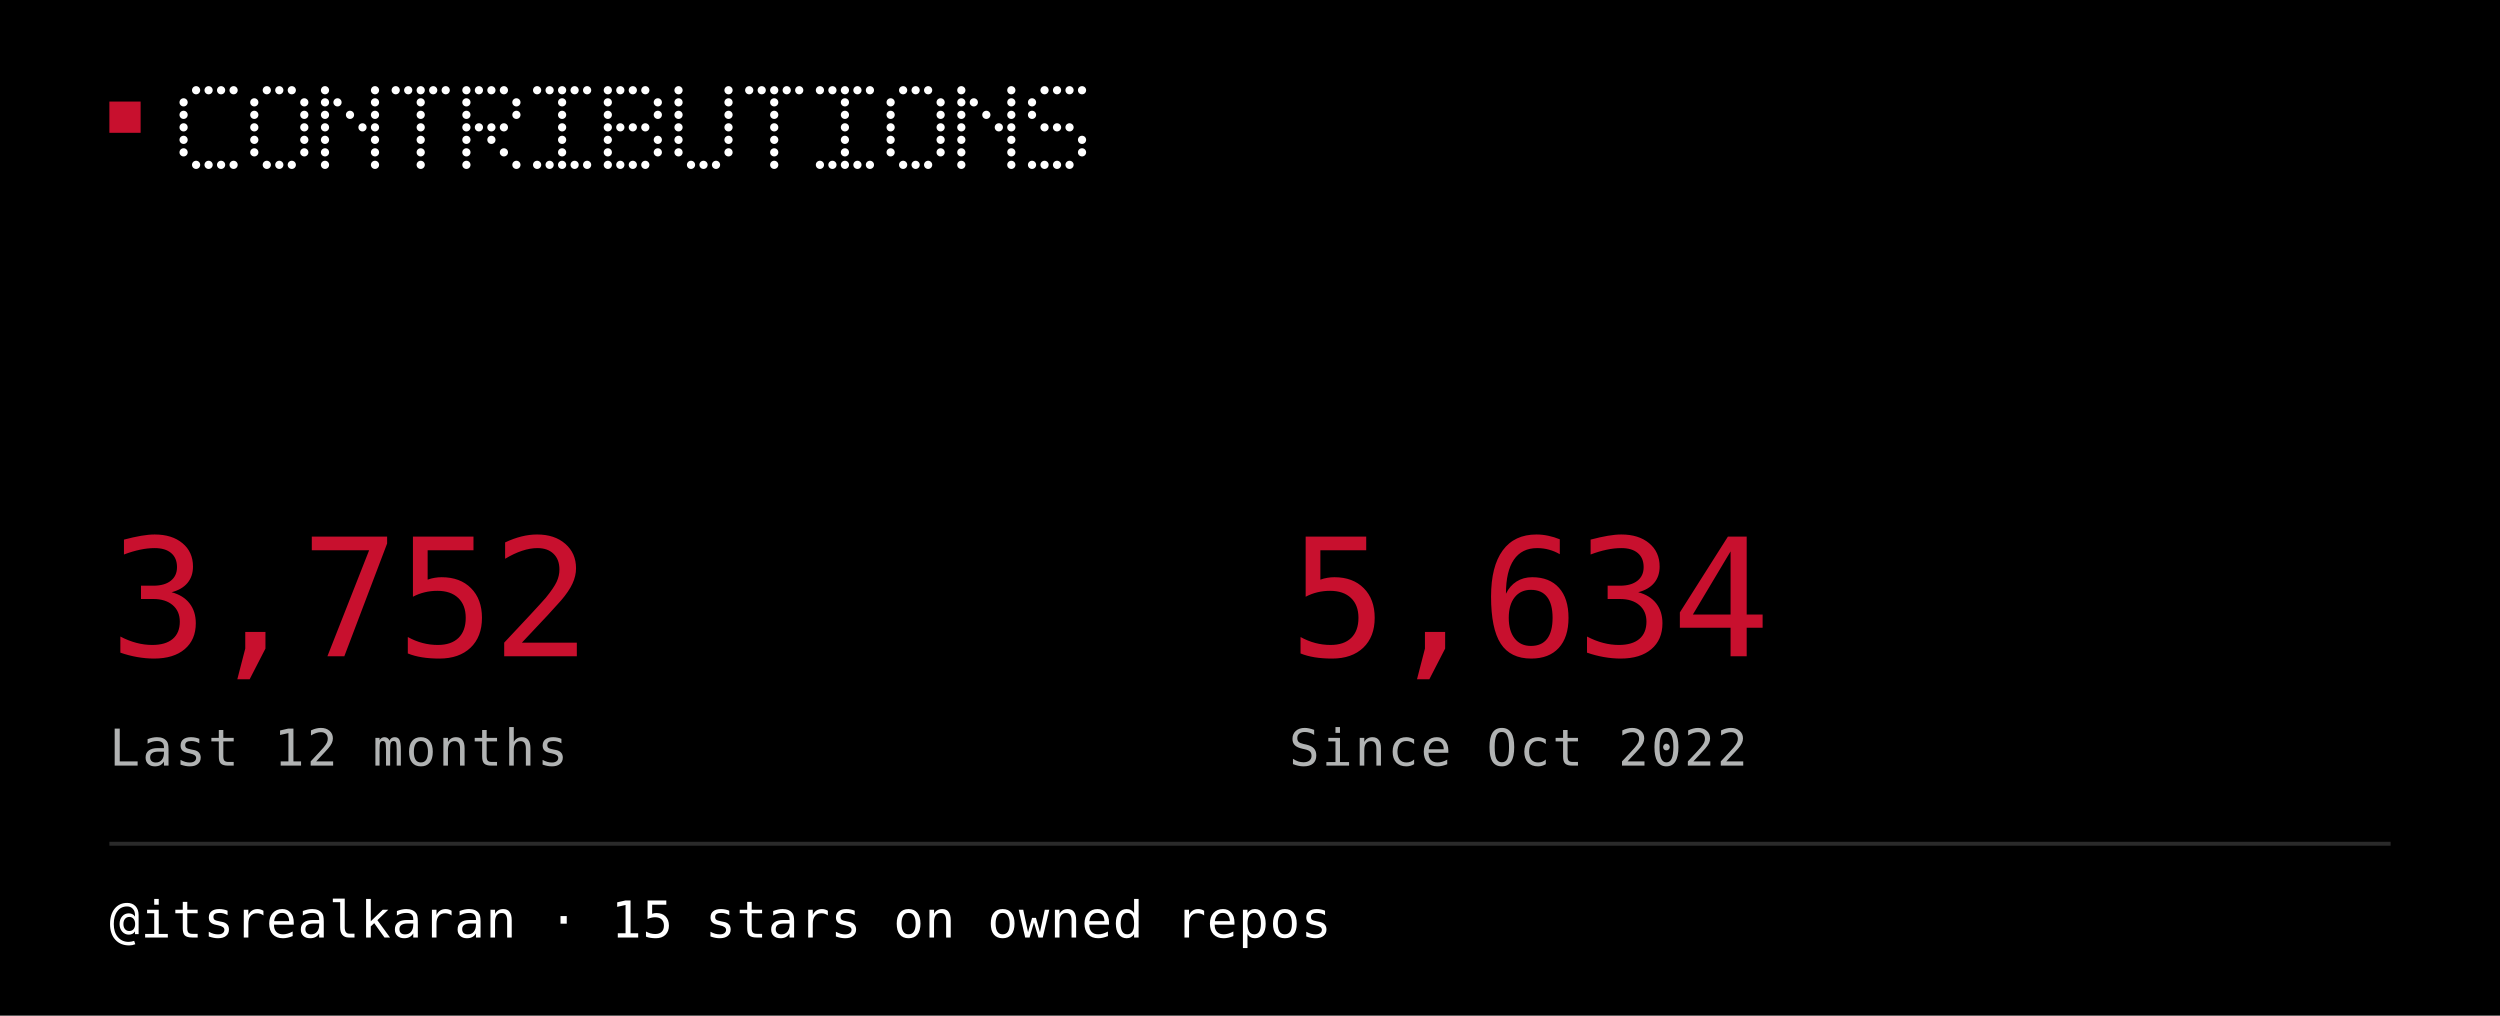
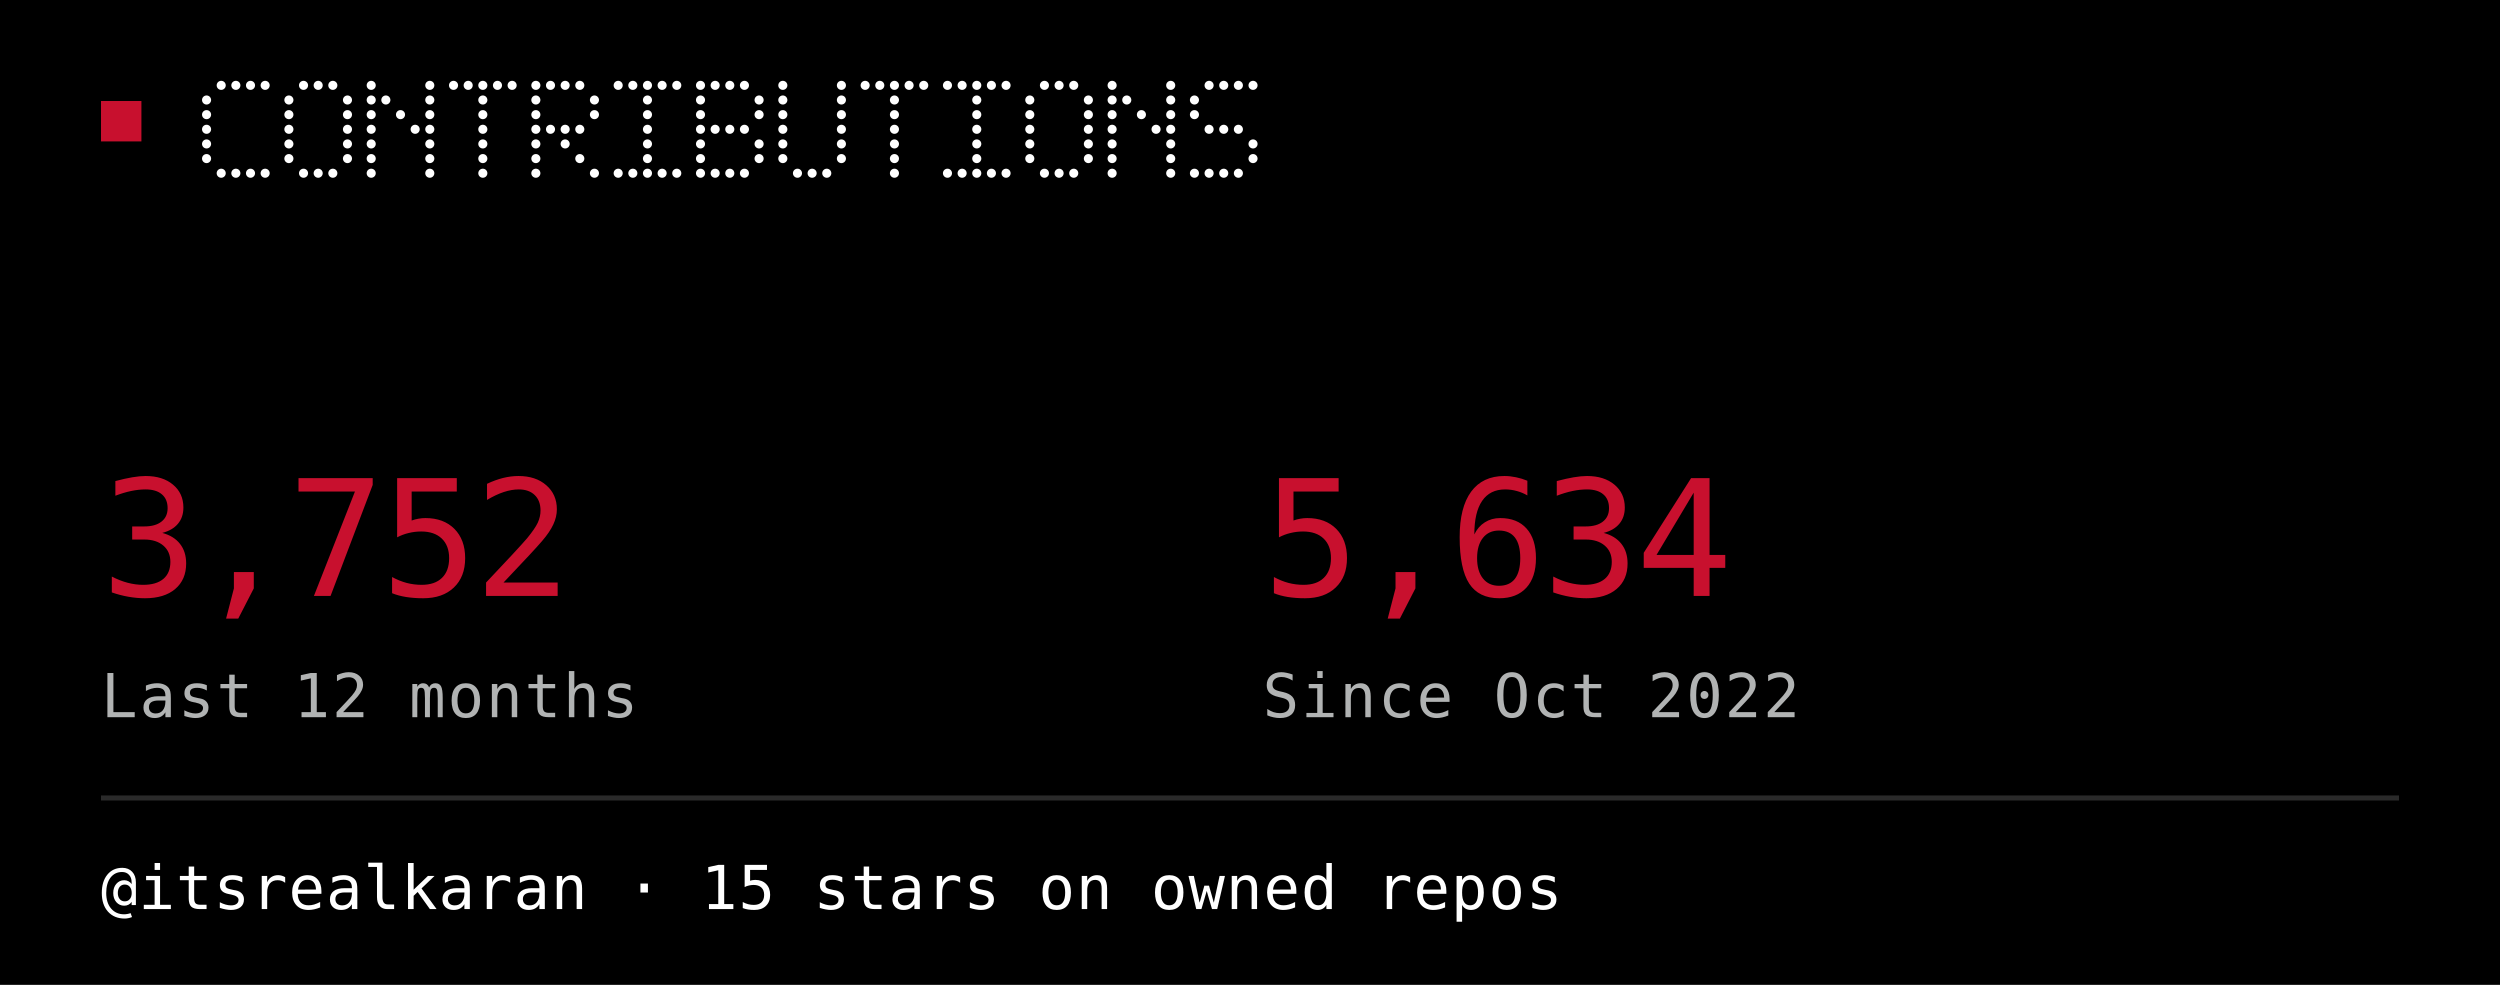
- <svg xmlns="http://www.w3.org/2000/svg" width="640" height="260" viewBox="0 0 640 260" role="img">
-   <rect width="640" height="260" fill="#000000" />
-   <rect x="28" y="26" width="8" height="8" fill="#C8102E" />
-   <circle cx="50.2" cy="23.1" r="1.05" fill="#FFFFFF" />
-   <circle cx="53.4" cy="23.1" r="1.05" fill="#FFFFFF" />
-   <circle cx="56.6" cy="23.1" r="1.05" fill="#FFFFFF" />
-   <circle cx="59.8" cy="23.1" r="1.05" fill="#FFFFFF" />
-   <circle cx="47.0" cy="26.2" r="1.05" fill="#FFFFFF" />
-   <circle cx="47.0" cy="29.4" r="1.05" fill="#FFFFFF" />
-   <circle cx="47.0" cy="32.6" r="1.05" fill="#FFFFFF" />
-   <circle cx="47.0" cy="35.8" r="1.05" fill="#FFFFFF" />
-   <circle cx="47.0" cy="39.0" r="1.05" fill="#FFFFFF" />
-   <circle cx="50.2" cy="42.2" r="1.05" fill="#FFFFFF" />
-   <circle cx="53.4" cy="42.2" r="1.05" fill="#FFFFFF" />
-   <circle cx="56.6" cy="42.2" r="1.05" fill="#FFFFFF" />
-   <circle cx="59.8" cy="42.2" r="1.05" fill="#FFFFFF" />
-   <circle cx="68.3" cy="23.1" r="1.05" fill="#FFFFFF" />
-   <circle cx="71.5" cy="23.1" r="1.05" fill="#FFFFFF" />
-   <circle cx="74.7" cy="23.1" r="1.05" fill="#FFFFFF" />
-   <circle cx="65.1" cy="26.2" r="1.05" fill="#FFFFFF" />
-   <circle cx="77.9" cy="26.2" r="1.05" fill="#FFFFFF" />
-   <circle cx="65.1" cy="29.4" r="1.05" fill="#FFFFFF" />
-   <circle cx="77.9" cy="29.4" r="1.05" fill="#FFFFFF" />
-   <circle cx="65.1" cy="32.6" r="1.05" fill="#FFFFFF" />
-   <circle cx="77.9" cy="32.6" r="1.05" fill="#FFFFFF" />
-   <circle cx="65.1" cy="35.8" r="1.05" fill="#FFFFFF" />
-   <circle cx="77.9" cy="35.8" r="1.05" fill="#FFFFFF" />
-   <circle cx="65.1" cy="39.0" r="1.05" fill="#FFFFFF" />
-   <circle cx="77.9" cy="39.0" r="1.05" fill="#FFFFFF" />
-   <circle cx="68.3" cy="42.2" r="1.05" fill="#FFFFFF" />
-   <circle cx="71.5" cy="42.2" r="1.05" fill="#FFFFFF" />
-   <circle cx="74.7" cy="42.2" r="1.05" fill="#FFFFFF" />
-   <circle cx="83.2" cy="23.1" r="1.05" fill="#FFFFFF" />
-   <circle cx="96.0" cy="23.1" r="1.05" fill="#FFFFFF" />
-   <circle cx="83.2" cy="26.2" r="1.05" fill="#FFFFFF" />
-   <circle cx="86.4" cy="26.2" r="1.05" fill="#FFFFFF" />
-   <circle cx="96.0" cy="26.2" r="1.05" fill="#FFFFFF" />
-   <circle cx="83.2" cy="29.4" r="1.05" fill="#FFFFFF" />
-   <circle cx="89.6" cy="29.4" r="1.05" fill="#FFFFFF" />
-   <circle cx="96.0" cy="29.4" r="1.05" fill="#FFFFFF" />
-   <circle cx="83.2" cy="32.6" r="1.05" fill="#FFFFFF" />
-   <circle cx="92.8" cy="32.6" r="1.05" fill="#FFFFFF" />
-   <circle cx="96.0" cy="32.6" r="1.05" fill="#FFFFFF" />
-   <circle cx="83.2" cy="35.8" r="1.05" fill="#FFFFFF" />
-   <circle cx="96.0" cy="35.8" r="1.05" fill="#FFFFFF" />
-   <circle cx="83.2" cy="39.0" r="1.05" fill="#FFFFFF" />
-   <circle cx="96.0" cy="39.0" r="1.05" fill="#FFFFFF" />
-   <circle cx="83.2" cy="42.2" r="1.05" fill="#FFFFFF" />
-   <circle cx="96.0" cy="42.2" r="1.05" fill="#FFFFFF" />
-   <circle cx="101.3" cy="23.1" r="1.05" fill="#FFFFFF" />
-   <circle cx="104.5" cy="23.1" r="1.05" fill="#FFFFFF" />
-   <circle cx="107.7" cy="23.1" r="1.05" fill="#FFFFFF" />
-   <circle cx="110.9" cy="23.1" r="1.05" fill="#FFFFFF" />
-   <circle cx="114.1" cy="23.1" r="1.05" fill="#FFFFFF" />
-   <circle cx="107.7" cy="26.2" r="1.05" fill="#FFFFFF" />
-   <circle cx="107.7" cy="29.4" r="1.05" fill="#FFFFFF" />
-   <circle cx="107.7" cy="32.6" r="1.05" fill="#FFFFFF" />
-   <circle cx="107.7" cy="35.8" r="1.05" fill="#FFFFFF" />
-   <circle cx="107.7" cy="39.0" r="1.05" fill="#FFFFFF" />
-   <circle cx="107.7" cy="42.2" r="1.05" fill="#FFFFFF" />
-   <circle cx="119.4" cy="23.1" r="1.05" fill="#FFFFFF" />
-   <circle cx="122.6" cy="23.1" r="1.05" fill="#FFFFFF" />
-   <circle cx="125.8" cy="23.1" r="1.05" fill="#FFFFFF" />
-   <circle cx="129.0" cy="23.1" r="1.05" fill="#FFFFFF" />
-   <circle cx="119.4" cy="26.2" r="1.05" fill="#FFFFFF" />
-   <circle cx="132.2" cy="26.2" r="1.05" fill="#FFFFFF" />
-   <circle cx="119.4" cy="29.4" r="1.05" fill="#FFFFFF" />
-   <circle cx="132.2" cy="29.4" r="1.05" fill="#FFFFFF" />
-   <circle cx="119.4" cy="32.6" r="1.05" fill="#FFFFFF" />
-   <circle cx="122.6" cy="32.6" r="1.05" fill="#FFFFFF" />
-   <circle cx="125.8" cy="32.6" r="1.05" fill="#FFFFFF" />
-   <circle cx="129.0" cy="32.6" r="1.05" fill="#FFFFFF" />
-   <circle cx="119.4" cy="35.8" r="1.05" fill="#FFFFFF" />
-   <circle cx="125.8" cy="35.8" r="1.05" fill="#FFFFFF" />
-   <circle cx="119.4" cy="39.0" r="1.05" fill="#FFFFFF" />
-   <circle cx="129.0" cy="39.0" r="1.05" fill="#FFFFFF" />
-   <circle cx="119.4" cy="42.2" r="1.05" fill="#FFFFFF" />
-   <circle cx="132.2" cy="42.2" r="1.05" fill="#FFFFFF" />
-   <circle cx="137.5" cy="23.1" r="1.05" fill="#FFFFFF" />
-   <circle cx="140.7" cy="23.1" r="1.05" fill="#FFFFFF" />
-   <circle cx="143.9" cy="23.1" r="1.05" fill="#FFFFFF" />
-   <circle cx="147.1" cy="23.1" r="1.05" fill="#FFFFFF" />
-   <circle cx="150.3" cy="23.1" r="1.05" fill="#FFFFFF" />
-   <circle cx="143.9" cy="26.2" r="1.05" fill="#FFFFFF" />
-   <circle cx="143.9" cy="29.4" r="1.05" fill="#FFFFFF" />
-   <circle cx="143.9" cy="32.6" r="1.05" fill="#FFFFFF" />
-   <circle cx="143.9" cy="35.8" r="1.05" fill="#FFFFFF" />
-   <circle cx="143.9" cy="39.0" r="1.05" fill="#FFFFFF" />
-   <circle cx="137.5" cy="42.2" r="1.05" fill="#FFFFFF" />
-   <circle cx="140.7" cy="42.2" r="1.05" fill="#FFFFFF" />
-   <circle cx="143.9" cy="42.2" r="1.05" fill="#FFFFFF" />
-   <circle cx="147.1" cy="42.2" r="1.05" fill="#FFFFFF" />
-   <circle cx="150.3" cy="42.2" r="1.05" fill="#FFFFFF" />
-   <circle cx="155.6" cy="23.1" r="1.05" fill="#FFFFFF" />
-   <circle cx="158.8" cy="23.1" r="1.05" fill="#FFFFFF" />
-   <circle cx="162.0" cy="23.1" r="1.05" fill="#FFFFFF" />
-   <circle cx="165.2" cy="23.1" r="1.05" fill="#FFFFFF" />
-   <circle cx="155.6" cy="26.2" r="1.05" fill="#FFFFFF" />
-   <circle cx="168.4" cy="26.2" r="1.05" fill="#FFFFFF" />
-   <circle cx="155.6" cy="29.4" r="1.05" fill="#FFFFFF" />
-   <circle cx="168.4" cy="29.4" r="1.05" fill="#FFFFFF" />
-   <circle cx="155.6" cy="32.6" r="1.05" fill="#FFFFFF" />
-   <circle cx="158.8" cy="32.6" r="1.05" fill="#FFFFFF" />
-   <circle cx="162.0" cy="32.6" r="1.05" fill="#FFFFFF" />
-   <circle cx="165.2" cy="32.6" r="1.05" fill="#FFFFFF" />
-   <circle cx="155.6" cy="35.8" r="1.05" fill="#FFFFFF" />
-   <circle cx="168.4" cy="35.8" r="1.05" fill="#FFFFFF" />
-   <circle cx="155.6" cy="39.0" r="1.05" fill="#FFFFFF" />
-   <circle cx="168.4" cy="39.0" r="1.05" fill="#FFFFFF" />
-   <circle cx="155.6" cy="42.2" r="1.05" fill="#FFFFFF" />
-   <circle cx="158.8" cy="42.2" r="1.05" fill="#FFFFFF" />
-   <circle cx="162.0" cy="42.2" r="1.05" fill="#FFFFFF" />
-   <circle cx="165.2" cy="42.2" r="1.05" fill="#FFFFFF" />
-   <circle cx="173.7" cy="23.1" r="1.05" fill="#FFFFFF" />
-   <circle cx="186.5" cy="23.1" r="1.05" fill="#FFFFFF" />
-   <circle cx="173.7" cy="26.2" r="1.05" fill="#FFFFFF" />
-   <circle cx="186.5" cy="26.2" r="1.05" fill="#FFFFFF" />
-   <circle cx="173.7" cy="29.4" r="1.05" fill="#FFFFFF" />
-   <circle cx="186.5" cy="29.4" r="1.05" fill="#FFFFFF" />
-   <circle cx="173.7" cy="32.6" r="1.05" fill="#FFFFFF" />
-   <circle cx="186.5" cy="32.6" r="1.05" fill="#FFFFFF" />
-   <circle cx="173.7" cy="35.8" r="1.05" fill="#FFFFFF" />
-   <circle cx="186.5" cy="35.8" r="1.05" fill="#FFFFFF" />
-   <circle cx="173.7" cy="39.0" r="1.05" fill="#FFFFFF" />
-   <circle cx="186.5" cy="39.0" r="1.05" fill="#FFFFFF" />
-   <circle cx="176.9" cy="42.2" r="1.05" fill="#FFFFFF" />
-   <circle cx="180.1" cy="42.2" r="1.05" fill="#FFFFFF" />
-   <circle cx="183.3" cy="42.2" r="1.05" fill="#FFFFFF" />
-   <circle cx="191.8" cy="23.1" r="1.05" fill="#FFFFFF" />
-   <circle cx="195.0" cy="23.1" r="1.05" fill="#FFFFFF" />
-   <circle cx="198.2" cy="23.1" r="1.05" fill="#FFFFFF" />
-   <circle cx="201.4" cy="23.1" r="1.05" fill="#FFFFFF" />
-   <circle cx="204.6" cy="23.1" r="1.05" fill="#FFFFFF" />
-   <circle cx="198.2" cy="26.2" r="1.05" fill="#FFFFFF" />
-   <circle cx="198.2" cy="29.4" r="1.05" fill="#FFFFFF" />
-   <circle cx="198.2" cy="32.6" r="1.05" fill="#FFFFFF" />
-   <circle cx="198.2" cy="35.8" r="1.05" fill="#FFFFFF" />
-   <circle cx="198.2" cy="39.0" r="1.05" fill="#FFFFFF" />
-   <circle cx="198.2" cy="42.2" r="1.05" fill="#FFFFFF" />
-   <circle cx="209.9" cy="23.1" r="1.05" fill="#FFFFFF" />
-   <circle cx="213.1" cy="23.1" r="1.05" fill="#FFFFFF" />
-   <circle cx="216.3" cy="23.1" r="1.05" fill="#FFFFFF" />
-   <circle cx="219.5" cy="23.1" r="1.05" fill="#FFFFFF" />
-   <circle cx="222.7" cy="23.1" r="1.05" fill="#FFFFFF" />
-   <circle cx="216.3" cy="26.2" r="1.05" fill="#FFFFFF" />
-   <circle cx="216.3" cy="29.4" r="1.05" fill="#FFFFFF" />
-   <circle cx="216.3" cy="32.6" r="1.05" fill="#FFFFFF" />
-   <circle cx="216.3" cy="35.8" r="1.05" fill="#FFFFFF" />
-   <circle cx="216.3" cy="39.0" r="1.05" fill="#FFFFFF" />
-   <circle cx="209.9" cy="42.2" r="1.05" fill="#FFFFFF" />
-   <circle cx="213.1" cy="42.2" r="1.05" fill="#FFFFFF" />
-   <circle cx="216.3" cy="42.2" r="1.05" fill="#FFFFFF" />
-   <circle cx="219.5" cy="42.2" r="1.05" fill="#FFFFFF" />
-   <circle cx="222.7" cy="42.2" r="1.05" fill="#FFFFFF" />
-   <circle cx="231.2" cy="23.1" r="1.05" fill="#FFFFFF" />
-   <circle cx="234.4" cy="23.1" r="1.05" fill="#FFFFFF" />
-   <circle cx="237.6" cy="23.1" r="1.05" fill="#FFFFFF" />
-   <circle cx="228.0" cy="26.2" r="1.05" fill="#FFFFFF" />
-   <circle cx="240.8" cy="26.2" r="1.05" fill="#FFFFFF" />
-   <circle cx="228.0" cy="29.4" r="1.05" fill="#FFFFFF" />
-   <circle cx="240.8" cy="29.4" r="1.05" fill="#FFFFFF" />
-   <circle cx="228.0" cy="32.6" r="1.05" fill="#FFFFFF" />
-   <circle cx="240.8" cy="32.6" r="1.05" fill="#FFFFFF" />
-   <circle cx="228.0" cy="35.8" r="1.05" fill="#FFFFFF" />
-   <circle cx="240.8" cy="35.8" r="1.05" fill="#FFFFFF" />
-   <circle cx="228.0" cy="39.0" r="1.05" fill="#FFFFFF" />
-   <circle cx="240.8" cy="39.0" r="1.05" fill="#FFFFFF" />
-   <circle cx="231.2" cy="42.2" r="1.05" fill="#FFFFFF" />
-   <circle cx="234.4" cy="42.2" r="1.05" fill="#FFFFFF" />
-   <circle cx="237.6" cy="42.2" r="1.05" fill="#FFFFFF" />
-   <circle cx="246.1" cy="23.1" r="1.05" fill="#FFFFFF" />
-   <circle cx="258.9" cy="23.1" r="1.05" fill="#FFFFFF" />
-   <circle cx="246.1" cy="26.2" r="1.05" fill="#FFFFFF" />
-   <circle cx="249.3" cy="26.2" r="1.05" fill="#FFFFFF" />
-   <circle cx="258.9" cy="26.2" r="1.05" fill="#FFFFFF" />
-   <circle cx="246.1" cy="29.4" r="1.05" fill="#FFFFFF" />
-   <circle cx="252.5" cy="29.4" r="1.05" fill="#FFFFFF" />
-   <circle cx="258.9" cy="29.4" r="1.05" fill="#FFFFFF" />
-   <circle cx="246.1" cy="32.6" r="1.05" fill="#FFFFFF" />
-   <circle cx="255.7" cy="32.6" r="1.05" fill="#FFFFFF" />
-   <circle cx="258.9" cy="32.6" r="1.05" fill="#FFFFFF" />
-   <circle cx="246.1" cy="35.8" r="1.05" fill="#FFFFFF" />
-   <circle cx="258.9" cy="35.8" r="1.05" fill="#FFFFFF" />
-   <circle cx="246.1" cy="39.0" r="1.05" fill="#FFFFFF" />
-   <circle cx="258.9" cy="39.0" r="1.05" fill="#FFFFFF" />
-   <circle cx="246.1" cy="42.2" r="1.05" fill="#FFFFFF" />
-   <circle cx="258.9" cy="42.2" r="1.05" fill="#FFFFFF" />
-   <circle cx="267.4" cy="23.1" r="1.05" fill="#FFFFFF" />
-   <circle cx="270.6" cy="23.1" r="1.05" fill="#FFFFFF" />
-   <circle cx="273.8" cy="23.1" r="1.05" fill="#FFFFFF" />
-   <circle cx="277.0" cy="23.1" r="1.05" fill="#FFFFFF" />
-   <circle cx="264.2" cy="26.2" r="1.05" fill="#FFFFFF" />
-   <circle cx="264.2" cy="29.4" r="1.05" fill="#FFFFFF" />
-   <circle cx="267.4" cy="32.6" r="1.05" fill="#FFFFFF" />
-   <circle cx="270.6" cy="32.6" r="1.05" fill="#FFFFFF" />
-   <circle cx="273.8" cy="32.6" r="1.05" fill="#FFFFFF" />
-   <circle cx="277.0" cy="35.8" r="1.05" fill="#FFFFFF" />
-   <circle cx="277.0" cy="39.0" r="1.05" fill="#FFFFFF" />
-   <circle cx="264.2" cy="42.2" r="1.05" fill="#FFFFFF" />
-   <circle cx="267.4" cy="42.2" r="1.05" fill="#FFFFFF" />
-   <circle cx="270.6" cy="42.2" r="1.05" fill="#FFFFFF" />
-   <circle cx="273.8" cy="42.2" r="1.05" fill="#FFFFFF" />
-   <text x="28" y="168" fill="#C8102E" font-family="ui-monospace, Geist Mono, monospace" font-size="42" letter-spacing="-0.8" dominant-baseline="auto">3,752</text>
-   <text x="330" y="168" fill="#C8102E" font-family="ui-monospace, Geist Mono, monospace" font-size="42" letter-spacing="-0.8" dominant-baseline="auto">5,634</text>
-   <text x="28" y="196" fill="#B1B3B3" font-family="ui-monospace, Geist Mono, monospace" font-size="13" letter-spacing="0.6" dominant-baseline="auto">Last 12 months</text>
-   <text x="330" y="196" fill="#B1B3B3" font-family="ui-monospace, Geist Mono, monospace" font-size="13" letter-spacing="0.6" dominant-baseline="auto">Since Oct 2022</text>
-   <line x1="28" y1="216" x2="612" y2="216" stroke="#2A2A2A" />
-   <text x="28" y="240" fill="#FFFFFF" font-family="ui-monospace, Geist Mono, monospace" font-size="13" letter-spacing="0.2" dominant-baseline="auto">@itsrealkaran · 15 stars on owned repos</text>
+ <svg xmlns="http://www.w3.org/2000/svg" width="495" height="195" viewBox="0 0 495 195" role="img">
+   <rect width="495" height="195" fill="#000000" />
+   <rect x="20" y="20" width="8" height="8" fill="#C8102E" />
+   <circle cx="43.8" cy="16.9" r="0.90" fill="#FFFFFF" />
+   <circle cx="46.7" cy="16.9" r="0.90" fill="#FFFFFF" />
+   <circle cx="49.6" cy="16.9" r="0.90" fill="#FFFFFF" />
+   <circle cx="52.5" cy="16.9" r="0.90" fill="#FFFFFF" />
+   <circle cx="40.9" cy="19.8" r="0.90" fill="#FFFFFF" />
+   <circle cx="40.9" cy="22.7" r="0.90" fill="#FFFFFF" />
+   <circle cx="40.9" cy="25.6" r="0.90" fill="#FFFFFF" />
+   <circle cx="40.9" cy="28.5" r="0.90" fill="#FFFFFF" />
+   <circle cx="40.9" cy="31.4" r="0.90" fill="#FFFFFF" />
+   <circle cx="43.8" cy="34.3" r="0.90" fill="#FFFFFF" />
+   <circle cx="46.7" cy="34.3" r="0.90" fill="#FFFFFF" />
+   <circle cx="49.6" cy="34.3" r="0.90" fill="#FFFFFF" />
+   <circle cx="52.5" cy="34.3" r="0.90" fill="#FFFFFF" />
+   <circle cx="60.1" cy="16.9" r="0.90" fill="#FFFFFF" />
+   <circle cx="63.0" cy="16.9" r="0.90" fill="#FFFFFF" />
+   <circle cx="65.9" cy="16.9" r="0.90" fill="#FFFFFF" />
+   <circle cx="57.2" cy="19.8" r="0.90" fill="#FFFFFF" />
+   <circle cx="68.8" cy="19.8" r="0.90" fill="#FFFFFF" />
+   <circle cx="57.2" cy="22.7" r="0.90" fill="#FFFFFF" />
+   <circle cx="68.8" cy="22.7" r="0.90" fill="#FFFFFF" />
+   <circle cx="57.2" cy="25.6" r="0.90" fill="#FFFFFF" />
+   <circle cx="68.8" cy="25.6" r="0.90" fill="#FFFFFF" />
+   <circle cx="57.2" cy="28.5" r="0.90" fill="#FFFFFF" />
+   <circle cx="68.8" cy="28.5" r="0.90" fill="#FFFFFF" />
+   <circle cx="57.2" cy="31.4" r="0.90" fill="#FFFFFF" />
+   <circle cx="68.8" cy="31.4" r="0.90" fill="#FFFFFF" />
+   <circle cx="60.1" cy="34.3" r="0.90" fill="#FFFFFF" />
+   <circle cx="63.0" cy="34.3" r="0.90" fill="#FFFFFF" />
+   <circle cx="65.9" cy="34.3" r="0.90" fill="#FFFFFF" />
+   <circle cx="73.5" cy="16.9" r="0.90" fill="#FFFFFF" />
+   <circle cx="85.1" cy="16.9" r="0.90" fill="#FFFFFF" />
+   <circle cx="73.5" cy="19.8" r="0.90" fill="#FFFFFF" />
+   <circle cx="76.4" cy="19.8" r="0.90" fill="#FFFFFF" />
+   <circle cx="85.1" cy="19.8" r="0.90" fill="#FFFFFF" />
+   <circle cx="73.5" cy="22.7" r="0.90" fill="#FFFFFF" />
+   <circle cx="79.3" cy="22.7" r="0.90" fill="#FFFFFF" />
+   <circle cx="85.1" cy="22.7" r="0.90" fill="#FFFFFF" />
+   <circle cx="73.5" cy="25.6" r="0.90" fill="#FFFFFF" />
+   <circle cx="82.2" cy="25.6" r="0.90" fill="#FFFFFF" />
+   <circle cx="85.1" cy="25.6" r="0.90" fill="#FFFFFF" />
+   <circle cx="73.5" cy="28.5" r="0.90" fill="#FFFFFF" />
+   <circle cx="85.1" cy="28.5" r="0.90" fill="#FFFFFF" />
+   <circle cx="73.5" cy="31.4" r="0.90" fill="#FFFFFF" />
+   <circle cx="85.1" cy="31.4" r="0.90" fill="#FFFFFF" />
+   <circle cx="73.5" cy="34.3" r="0.90" fill="#FFFFFF" />
+   <circle cx="85.1" cy="34.3" r="0.90" fill="#FFFFFF" />
+   <circle cx="89.8" cy="16.9" r="0.90" fill="#FFFFFF" />
+   <circle cx="92.7" cy="16.9" r="0.90" fill="#FFFFFF" />
+   <circle cx="95.6" cy="16.9" r="0.90" fill="#FFFFFF" />
+   <circle cx="98.5" cy="16.9" r="0.90" fill="#FFFFFF" />
+   <circle cx="101.4" cy="16.9" r="0.90" fill="#FFFFFF" />
+   <circle cx="95.6" cy="19.8" r="0.90" fill="#FFFFFF" />
+   <circle cx="95.6" cy="22.7" r="0.90" fill="#FFFFFF" />
+   <circle cx="95.6" cy="25.6" r="0.90" fill="#FFFFFF" />
+   <circle cx="95.6" cy="28.5" r="0.90" fill="#FFFFFF" />
+   <circle cx="95.6" cy="31.4" r="0.90" fill="#FFFFFF" />
+   <circle cx="95.6" cy="34.3" r="0.90" fill="#FFFFFF" />
+   <circle cx="106.1" cy="16.9" r="0.90" fill="#FFFFFF" />
+   <circle cx="109.0" cy="16.9" r="0.90" fill="#FFFFFF" />
+   <circle cx="111.9" cy="16.9" r="0.90" fill="#FFFFFF" />
+   <circle cx="114.8" cy="16.9" r="0.90" fill="#FFFFFF" />
+   <circle cx="106.1" cy="19.8" r="0.90" fill="#FFFFFF" />
+   <circle cx="117.7" cy="19.8" r="0.90" fill="#FFFFFF" />
+   <circle cx="106.1" cy="22.7" r="0.90" fill="#FFFFFF" />
+   <circle cx="117.7" cy="22.7" r="0.90" fill="#FFFFFF" />
+   <circle cx="106.1" cy="25.6" r="0.90" fill="#FFFFFF" />
+   <circle cx="109.0" cy="25.6" r="0.90" fill="#FFFFFF" />
+   <circle cx="111.9" cy="25.6" r="0.90" fill="#FFFFFF" />
+   <circle cx="114.8" cy="25.6" r="0.90" fill="#FFFFFF" />
+   <circle cx="106.1" cy="28.5" r="0.90" fill="#FFFFFF" />
+   <circle cx="111.9" cy="28.5" r="0.90" fill="#FFFFFF" />
+   <circle cx="106.1" cy="31.4" r="0.90" fill="#FFFFFF" />
+   <circle cx="114.8" cy="31.4" r="0.90" fill="#FFFFFF" />
+   <circle cx="106.1" cy="34.3" r="0.90" fill="#FFFFFF" />
+   <circle cx="117.7" cy="34.3" r="0.90" fill="#FFFFFF" />
+   <circle cx="122.4" cy="16.9" r="0.90" fill="#FFFFFF" />
+   <circle cx="125.3" cy="16.9" r="0.90" fill="#FFFFFF" />
+   <circle cx="128.2" cy="16.9" r="0.90" fill="#FFFFFF" />
+   <circle cx="131.1" cy="16.9" r="0.90" fill="#FFFFFF" />
+   <circle cx="134.0" cy="16.9" r="0.90" fill="#FFFFFF" />
+   <circle cx="128.2" cy="19.8" r="0.90" fill="#FFFFFF" />
+   <circle cx="128.2" cy="22.7" r="0.90" fill="#FFFFFF" />
+   <circle cx="128.2" cy="25.6" r="0.90" fill="#FFFFFF" />
+   <circle cx="128.2" cy="28.5" r="0.90" fill="#FFFFFF" />
+   <circle cx="128.2" cy="31.4" r="0.90" fill="#FFFFFF" />
+   <circle cx="122.4" cy="34.3" r="0.90" fill="#FFFFFF" />
+   <circle cx="125.3" cy="34.3" r="0.90" fill="#FFFFFF" />
+   <circle cx="128.2" cy="34.3" r="0.90" fill="#FFFFFF" />
+   <circle cx="131.1" cy="34.3" r="0.90" fill="#FFFFFF" />
+   <circle cx="134.0" cy="34.3" r="0.90" fill="#FFFFFF" />
+   <circle cx="138.7" cy="16.9" r="0.90" fill="#FFFFFF" />
+   <circle cx="141.6" cy="16.9" r="0.90" fill="#FFFFFF" />
+   <circle cx="144.5" cy="16.9" r="0.90" fill="#FFFFFF" />
+   <circle cx="147.4" cy="16.9" r="0.90" fill="#FFFFFF" />
+   <circle cx="138.7" cy="19.8" r="0.90" fill="#FFFFFF" />
+   <circle cx="150.3" cy="19.8" r="0.90" fill="#FFFFFF" />
+   <circle cx="138.7" cy="22.7" r="0.90" fill="#FFFFFF" />
+   <circle cx="150.3" cy="22.7" r="0.90" fill="#FFFFFF" />
+   <circle cx="138.7" cy="25.6" r="0.90" fill="#FFFFFF" />
+   <circle cx="141.6" cy="25.6" r="0.90" fill="#FFFFFF" />
+   <circle cx="144.5" cy="25.6" r="0.90" fill="#FFFFFF" />
+   <circle cx="147.4" cy="25.6" r="0.90" fill="#FFFFFF" />
+   <circle cx="138.7" cy="28.5" r="0.90" fill="#FFFFFF" />
+   <circle cx="150.3" cy="28.5" r="0.90" fill="#FFFFFF" />
+   <circle cx="138.7" cy="31.4" r="0.90" fill="#FFFFFF" />
+   <circle cx="150.3" cy="31.4" r="0.90" fill="#FFFFFF" />
+   <circle cx="138.7" cy="34.3" r="0.90" fill="#FFFFFF" />
+   <circle cx="141.6" cy="34.3" r="0.90" fill="#FFFFFF" />
+   <circle cx="144.5" cy="34.3" r="0.90" fill="#FFFFFF" />
+   <circle cx="147.4" cy="34.3" r="0.90" fill="#FFFFFF" />
+   <circle cx="155.0" cy="16.9" r="0.90" fill="#FFFFFF" />
+   <circle cx="166.6" cy="16.9" r="0.90" fill="#FFFFFF" />
+   <circle cx="155.0" cy="19.8" r="0.90" fill="#FFFFFF" />
+   <circle cx="166.6" cy="19.8" r="0.90" fill="#FFFFFF" />
+   <circle cx="155.0" cy="22.7" r="0.90" fill="#FFFFFF" />
+   <circle cx="166.6" cy="22.7" r="0.90" fill="#FFFFFF" />
+   <circle cx="155.0" cy="25.6" r="0.90" fill="#FFFFFF" />
+   <circle cx="166.6" cy="25.6" r="0.90" fill="#FFFFFF" />
+   <circle cx="155.0" cy="28.5" r="0.90" fill="#FFFFFF" />
+   <circle cx="166.6" cy="28.5" r="0.90" fill="#FFFFFF" />
+   <circle cx="155.0" cy="31.4" r="0.90" fill="#FFFFFF" />
+   <circle cx="166.6" cy="31.4" r="0.90" fill="#FFFFFF" />
+   <circle cx="157.9" cy="34.3" r="0.90" fill="#FFFFFF" />
+   <circle cx="160.8" cy="34.3" r="0.90" fill="#FFFFFF" />
+   <circle cx="163.7" cy="34.3" r="0.90" fill="#FFFFFF" />
+   <circle cx="171.3" cy="16.9" r="0.90" fill="#FFFFFF" />
+   <circle cx="174.2" cy="16.9" r="0.90" fill="#FFFFFF" />
+   <circle cx="177.1" cy="16.9" r="0.90" fill="#FFFFFF" />
+   <circle cx="180.0" cy="16.9" r="0.90" fill="#FFFFFF" />
+   <circle cx="182.9" cy="16.9" r="0.90" fill="#FFFFFF" />
+   <circle cx="177.1" cy="19.8" r="0.90" fill="#FFFFFF" />
+   <circle cx="177.1" cy="22.7" r="0.90" fill="#FFFFFF" />
+   <circle cx="177.1" cy="25.6" r="0.90" fill="#FFFFFF" />
+   <circle cx="177.1" cy="28.5" r="0.90" fill="#FFFFFF" />
+   <circle cx="177.1" cy="31.4" r="0.90" fill="#FFFFFF" />
+   <circle cx="177.1" cy="34.3" r="0.90" fill="#FFFFFF" />
+   <circle cx="187.6" cy="16.9" r="0.90" fill="#FFFFFF" />
+   <circle cx="190.5" cy="16.9" r="0.90" fill="#FFFFFF" />
+   <circle cx="193.4" cy="16.9" r="0.90" fill="#FFFFFF" />
+   <circle cx="196.3" cy="16.9" r="0.90" fill="#FFFFFF" />
+   <circle cx="199.2" cy="16.9" r="0.90" fill="#FFFFFF" />
+   <circle cx="193.4" cy="19.8" r="0.90" fill="#FFFFFF" />
+   <circle cx="193.4" cy="22.7" r="0.90" fill="#FFFFFF" />
+   <circle cx="193.4" cy="25.6" r="0.90" fill="#FFFFFF" />
+   <circle cx="193.4" cy="28.5" r="0.90" fill="#FFFFFF" />
+   <circle cx="193.4" cy="31.4" r="0.90" fill="#FFFFFF" />
+   <circle cx="187.6" cy="34.3" r="0.90" fill="#FFFFFF" />
+   <circle cx="190.5" cy="34.3" r="0.90" fill="#FFFFFF" />
+   <circle cx="193.4" cy="34.3" r="0.90" fill="#FFFFFF" />
+   <circle cx="196.3" cy="34.3" r="0.90" fill="#FFFFFF" />
+   <circle cx="199.2" cy="34.3" r="0.90" fill="#FFFFFF" />
+   <circle cx="206.8" cy="16.9" r="0.90" fill="#FFFFFF" />
+   <circle cx="209.7" cy="16.9" r="0.90" fill="#FFFFFF" />
+   <circle cx="212.6" cy="16.9" r="0.90" fill="#FFFFFF" />
+   <circle cx="203.9" cy="19.8" r="0.90" fill="#FFFFFF" />
+   <circle cx="215.5" cy="19.8" r="0.90" fill="#FFFFFF" />
+   <circle cx="203.9" cy="22.7" r="0.90" fill="#FFFFFF" />
+   <circle cx="215.5" cy="22.7" r="0.90" fill="#FFFFFF" />
+   <circle cx="203.9" cy="25.6" r="0.90" fill="#FFFFFF" />
+   <circle cx="215.5" cy="25.6" r="0.90" fill="#FFFFFF" />
+   <circle cx="203.9" cy="28.5" r="0.90" fill="#FFFFFF" />
+   <circle cx="215.5" cy="28.5" r="0.90" fill="#FFFFFF" />
+   <circle cx="203.9" cy="31.4" r="0.90" fill="#FFFFFF" />
+   <circle cx="215.5" cy="31.4" r="0.90" fill="#FFFFFF" />
+   <circle cx="206.8" cy="34.3" r="0.90" fill="#FFFFFF" />
+   <circle cx="209.7" cy="34.3" r="0.90" fill="#FFFFFF" />
+   <circle cx="212.6" cy="34.3" r="0.90" fill="#FFFFFF" />
+   <circle cx="220.2" cy="16.9" r="0.90" fill="#FFFFFF" />
+   <circle cx="231.8" cy="16.9" r="0.90" fill="#FFFFFF" />
+   <circle cx="220.2" cy="19.8" r="0.90" fill="#FFFFFF" />
+   <circle cx="223.1" cy="19.8" r="0.90" fill="#FFFFFF" />
+   <circle cx="231.8" cy="19.8" r="0.90" fill="#FFFFFF" />
+   <circle cx="220.2" cy="22.7" r="0.90" fill="#FFFFFF" />
+   <circle cx="226.0" cy="22.7" r="0.90" fill="#FFFFFF" />
+   <circle cx="231.8" cy="22.7" r="0.90" fill="#FFFFFF" />
+   <circle cx="220.2" cy="25.6" r="0.90" fill="#FFFFFF" />
+   <circle cx="228.9" cy="25.6" r="0.90" fill="#FFFFFF" />
+   <circle cx="231.8" cy="25.6" r="0.90" fill="#FFFFFF" />
+   <circle cx="220.2" cy="28.5" r="0.90" fill="#FFFFFF" />
+   <circle cx="231.8" cy="28.5" r="0.90" fill="#FFFFFF" />
+   <circle cx="220.2" cy="31.4" r="0.90" fill="#FFFFFF" />
+   <circle cx="231.8" cy="31.4" r="0.90" fill="#FFFFFF" />
+   <circle cx="220.2" cy="34.3" r="0.90" fill="#FFFFFF" />
+   <circle cx="231.8" cy="34.3" r="0.90" fill="#FFFFFF" />
+   <circle cx="239.4" cy="16.9" r="0.90" fill="#FFFFFF" />
+   <circle cx="242.3" cy="16.9" r="0.90" fill="#FFFFFF" />
+   <circle cx="245.2" cy="16.9" r="0.90" fill="#FFFFFF" />
+   <circle cx="248.1" cy="16.9" r="0.90" fill="#FFFFFF" />
+   <circle cx="236.5" cy="19.8" r="0.90" fill="#FFFFFF" />
+   <circle cx="236.5" cy="22.7" r="0.90" fill="#FFFFFF" />
+   <circle cx="239.4" cy="25.6" r="0.90" fill="#FFFFFF" />
+   <circle cx="242.3" cy="25.6" r="0.90" fill="#FFFFFF" />
+   <circle cx="245.2" cy="25.6" r="0.90" fill="#FFFFFF" />
+   <circle cx="248.1" cy="28.5" r="0.90" fill="#FFFFFF" />
+   <circle cx="248.1" cy="31.4" r="0.90" fill="#FFFFFF" />
+   <circle cx="236.5" cy="34.3" r="0.90" fill="#FFFFFF" />
+   <circle cx="239.4" cy="34.3" r="0.90" fill="#FFFFFF" />
+   <circle cx="242.3" cy="34.3" r="0.90" fill="#FFFFFF" />
+   <circle cx="245.2" cy="34.3" r="0.90" fill="#FFFFFF" />
+   <text x="20" y="118" fill="#C8102E" font-family="ui-monospace, Geist Mono, monospace" font-size="32" letter-spacing="-0.8" dominant-baseline="auto">3,752</text>
+   <text x="250" y="118" fill="#C8102E" font-family="ui-monospace, Geist Mono, monospace" font-size="32" letter-spacing="-0.8" dominant-baseline="auto">5,634</text>
+   <text x="20" y="142" fill="#B1B3B3" font-family="ui-monospace, Geist Mono, monospace" font-size="12" letter-spacing="0.4" dominant-baseline="auto">Last 12 months</text>
+   <text x="250" y="142" fill="#B1B3B3" font-family="ui-monospace, Geist Mono, monospace" font-size="12" letter-spacing="0.4" dominant-baseline="auto">Since Oct 2022</text>
+   <line x1="20" y1="158" x2="475" y2="158" stroke="#2A2A2A" />
+   <text x="20" y="180" fill="#FFFFFF" font-family="ui-monospace, Geist Mono, monospace" font-size="12" letter-spacing="0.2" dominant-baseline="auto">@itsrealkaran · 15 stars on owned repos</text>
</svg>
